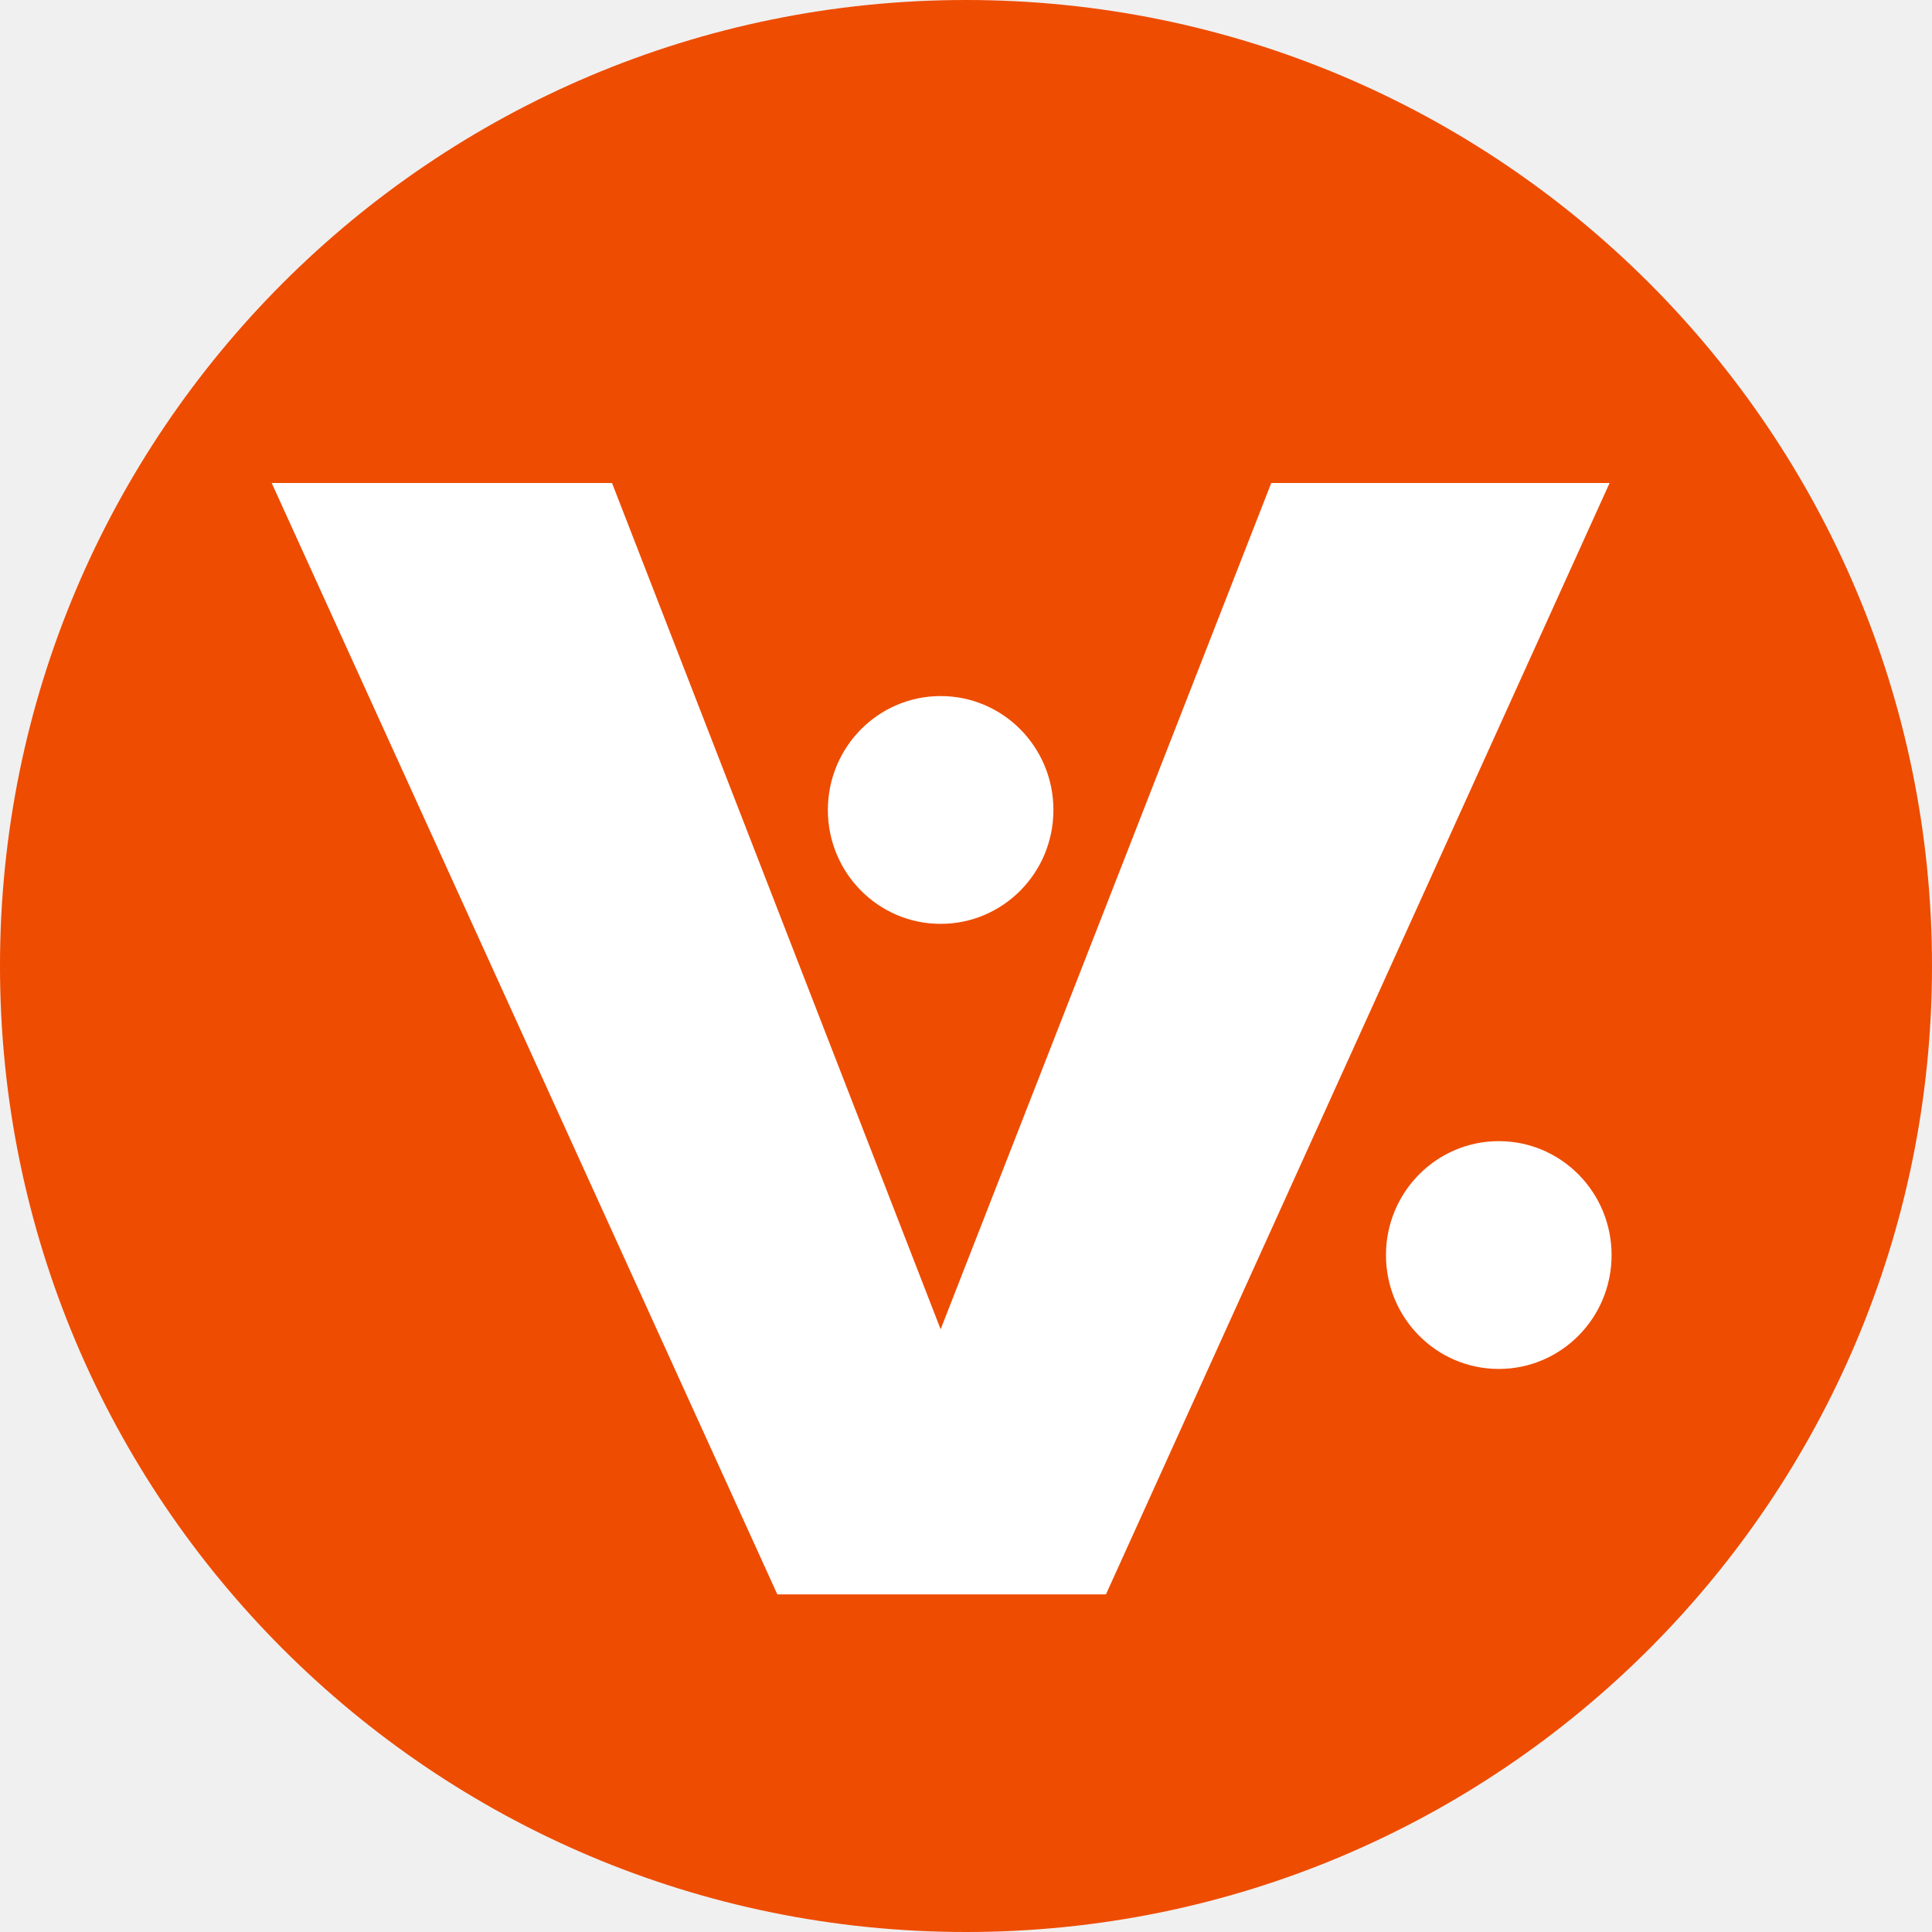
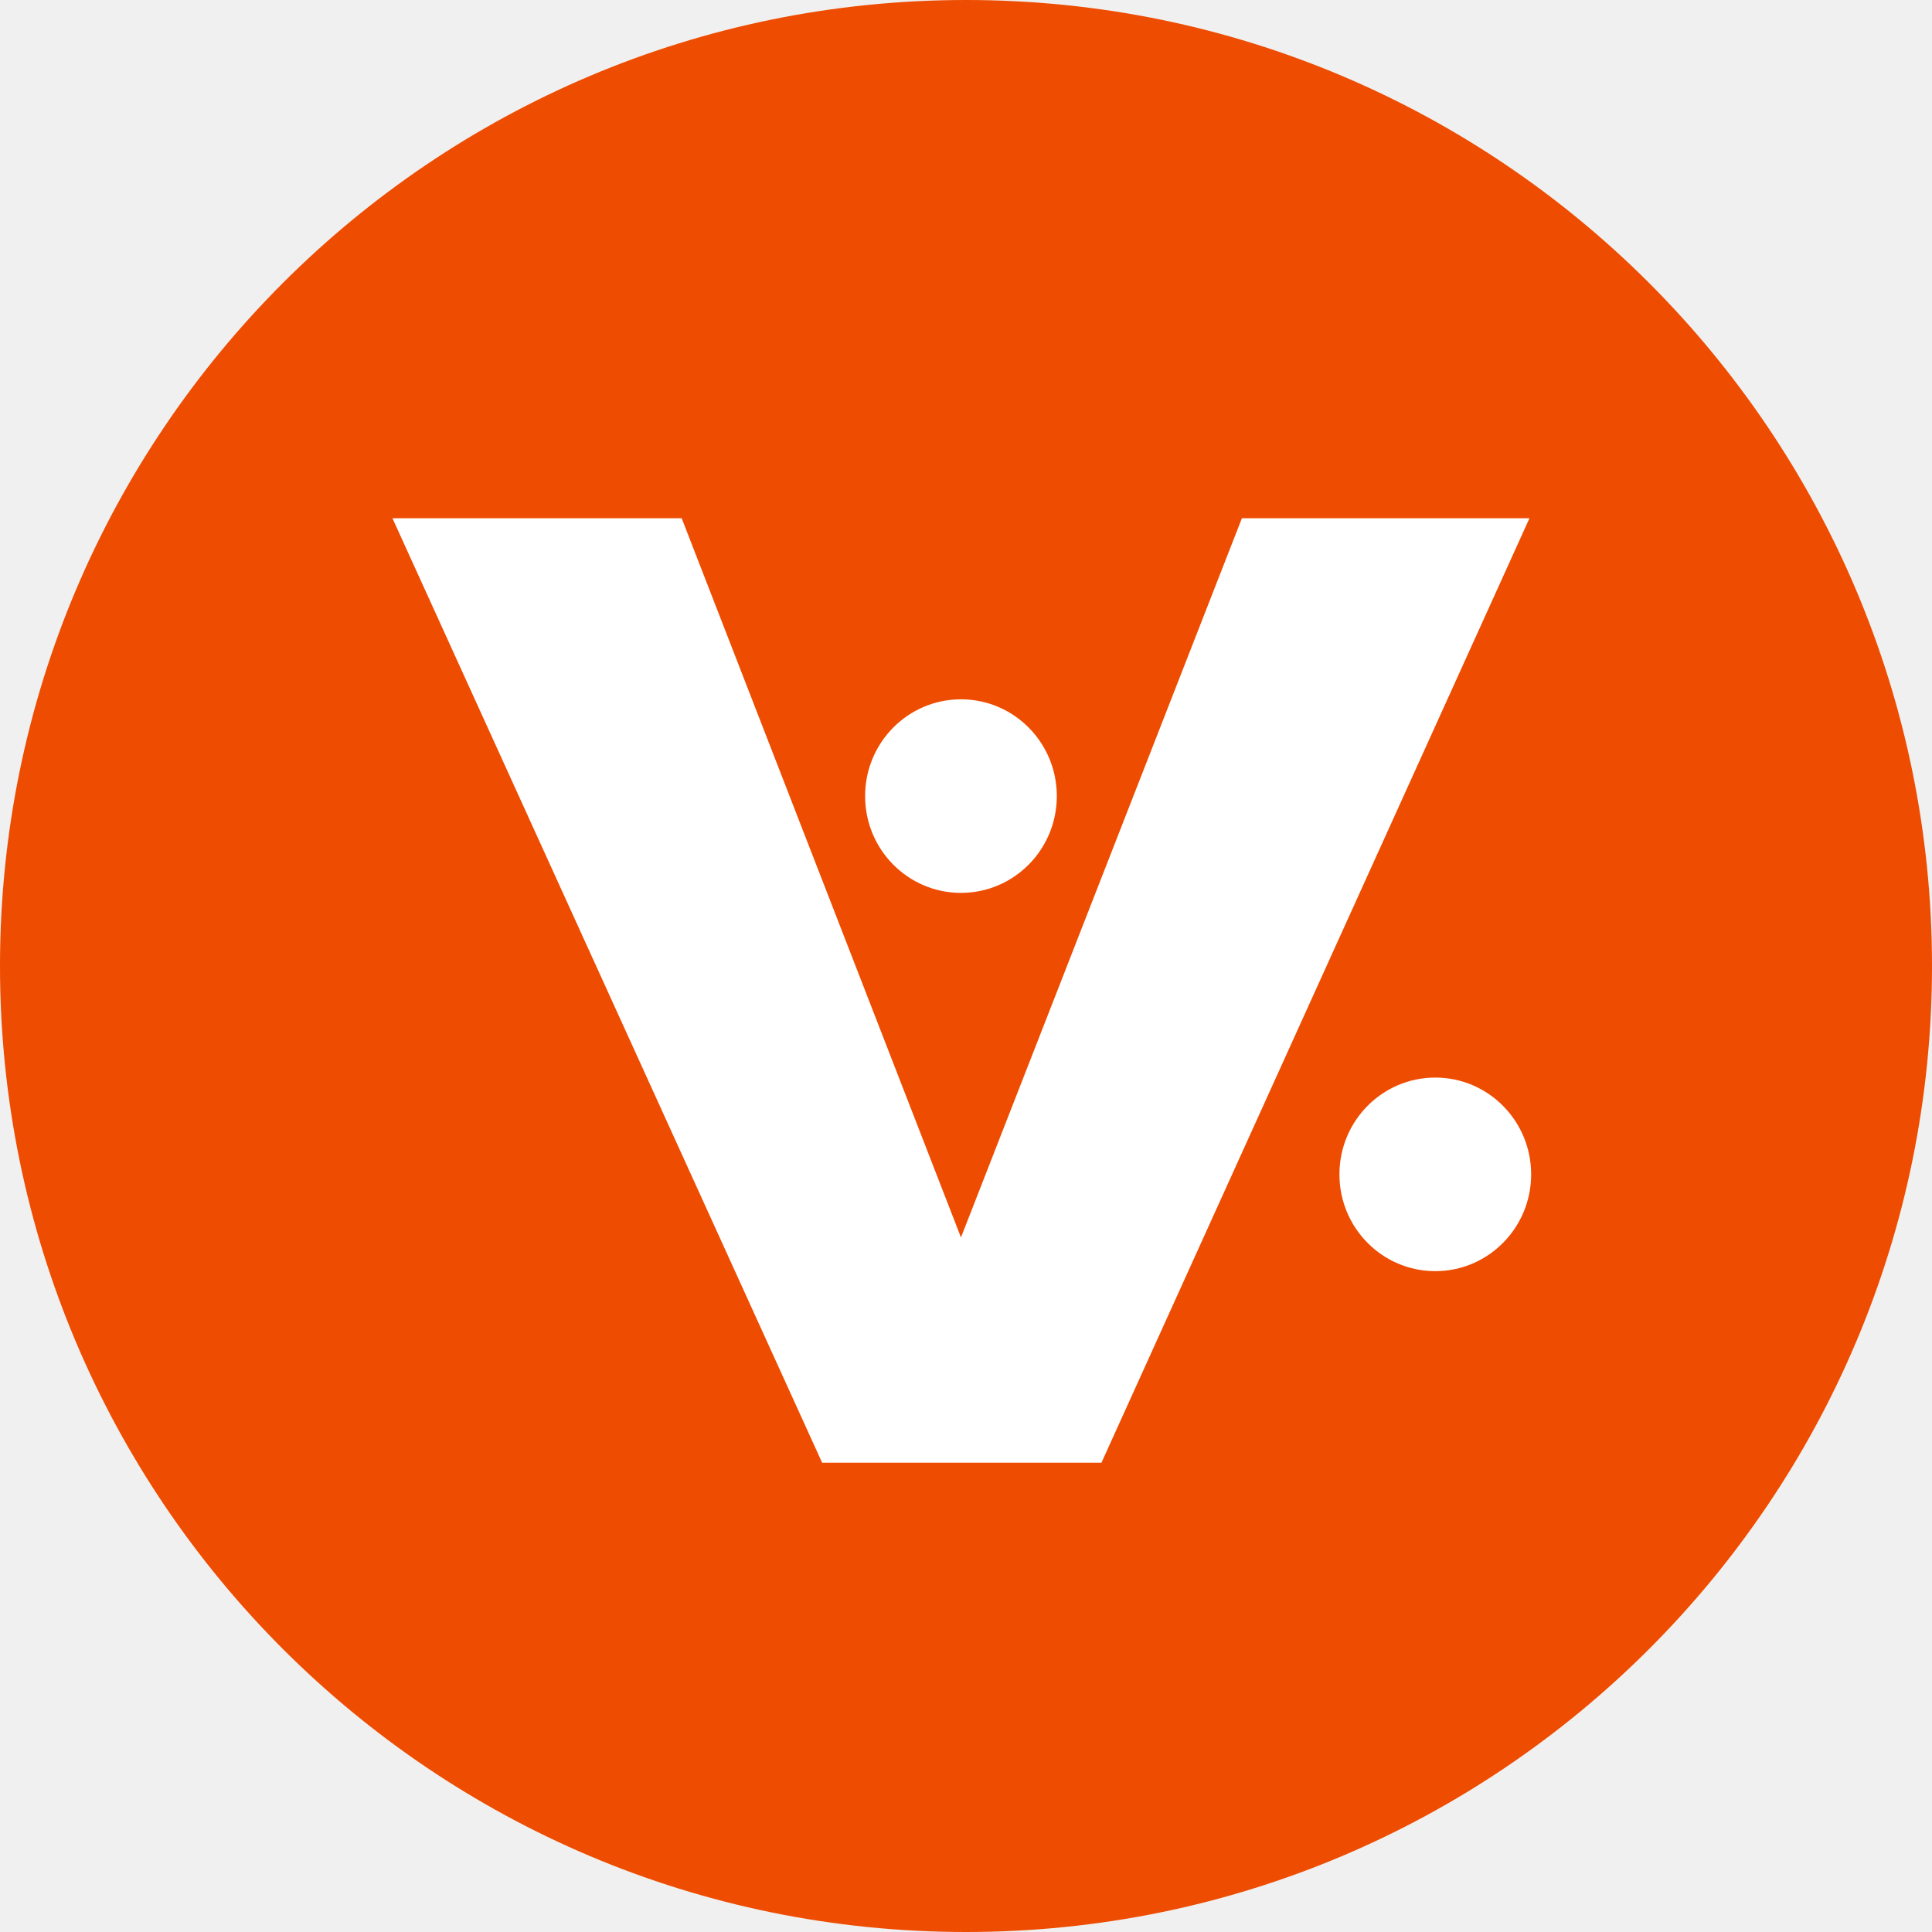
<svg xmlns="http://www.w3.org/2000/svg" width="32" height="32" viewBox="0 0 32 32" fill="none">
-   <rect width="32" height="32" rx="16" fill="#EE4C01" />
-   <path d="M26.66 8L18.318 26.408H12.875L4.5 8H10.137L15.58 22.017L21.056 8H26.66ZM15.58 15.302C16.613 15.302 17.448 14.458 17.448 13.416C17.448 12.373 16.613 11.529 15.58 11.529C14.548 11.529 13.712 12.373 13.712 13.416C13.712 14.458 14.548 15.302 15.58 15.302ZM24.825 18.901C23.792 18.901 22.956 19.746 22.956 20.788C22.956 21.83 23.792 22.674 24.825 22.674C25.857 22.674 26.693 21.83 26.693 20.788C26.693 19.746 25.857 18.901 24.825 18.901Z" fill="white" />
+   <g transform="scale(0.032)">
+     <rect width="1000" height="1000" rx="500" fill="#EE4C01" />
+     <path d="M791.661 268.229L570.102 757.106H425.541L203.125 268.229H352.832L497.393 640.491L642.811 268.229H791.661ZM497.393 462.154C524.807 462.154 547.009 439.737 547.009 412.058C547.009 384.378 524.807 361.961 497.393 361.961C469.978 361.961 447.776 384.378 447.776 412.058C447.776 439.737 469.978 462.154 497.393 462.154ZM742.902 557.751C715.488 557.751 693.286 580.168 693.286 607.848C693.286 635.528 715.488 657.945 742.902 657.945C770.316 657.945 792.518 635.528 792.518 607.848C792.518 580.168 770.316 557.751 742.902 557.751Z" fill="white" />
+   </g>
</svg>
